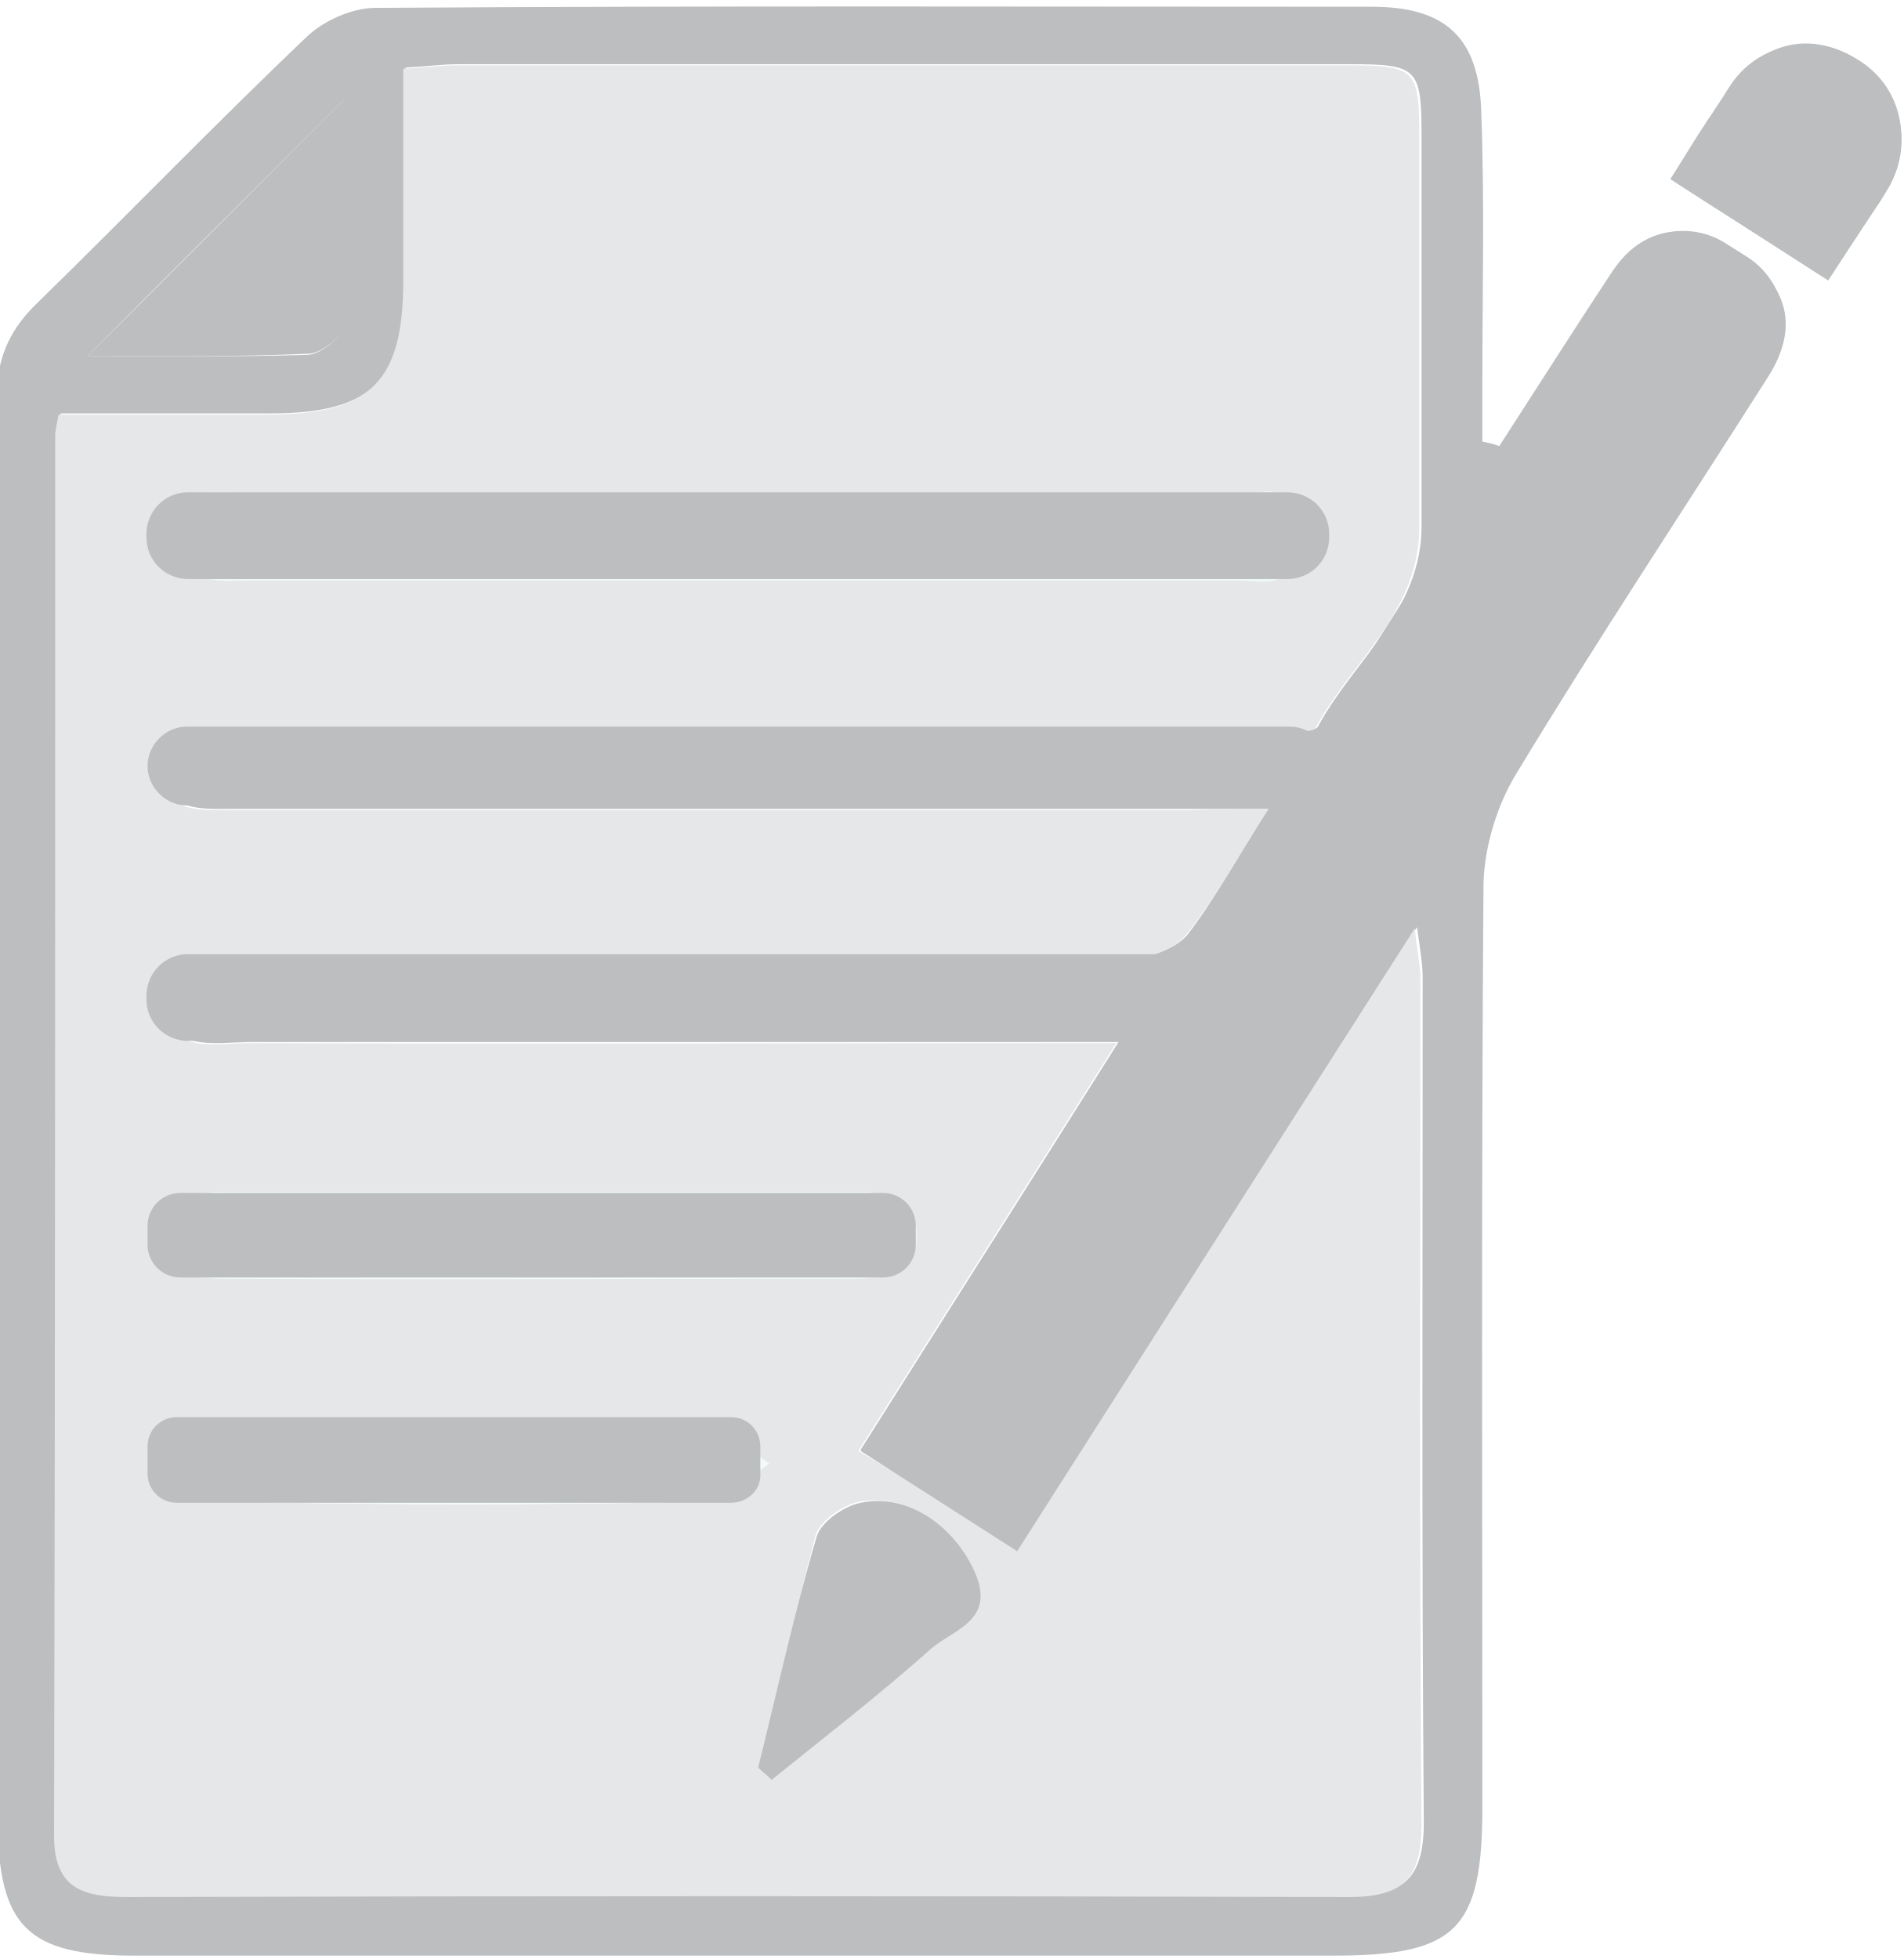
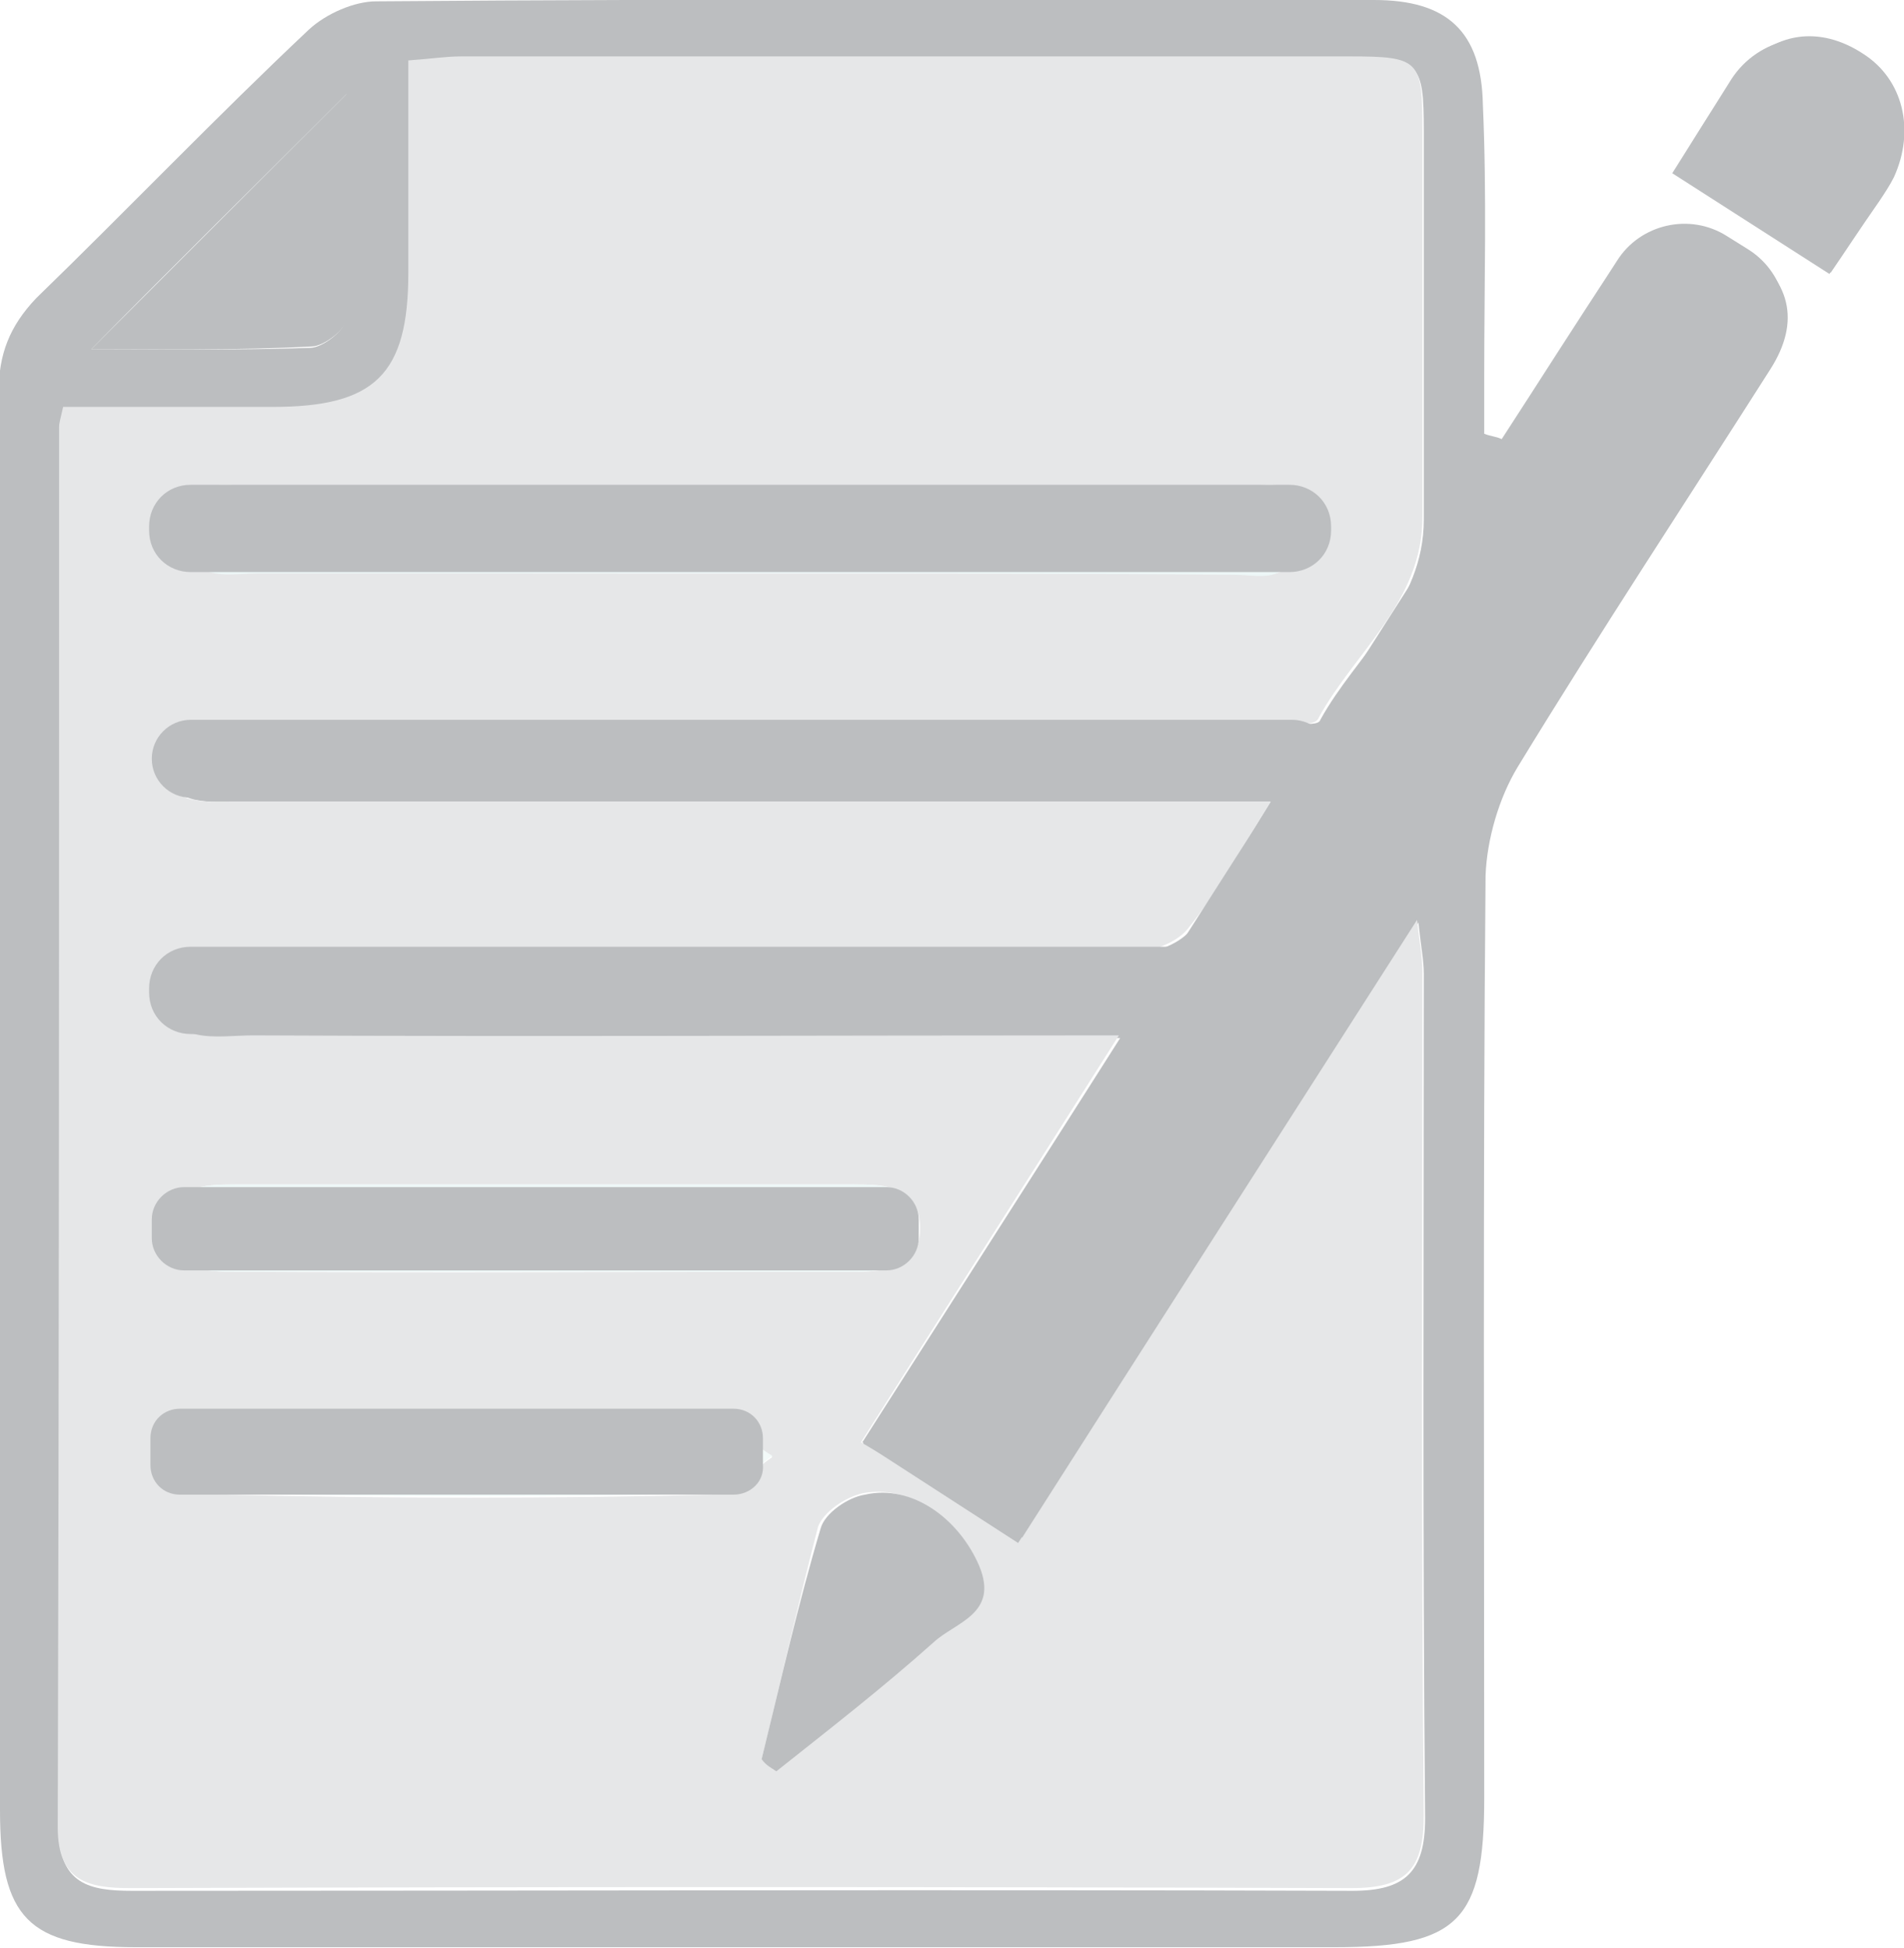
- <svg xmlns="http://www.w3.org/2000/svg" version="1.1" id="Layer_1" x="0px" y="0px" viewBox="0 0 169 173.9" style="enable-background:new 0 0 169 173.9;" xml:space="preserve">
+ <svg xmlns="http://www.w3.org/2000/svg" version="1.1" id="Layer_1" x="0px" y="0px" viewBox="0 0 141.7 145" style="enable-background:new 0 0 141.7 145;" xml:space="preserve">
  <style type="text/css">
	.st0{fill:#BCBEC0;}
	.st1{fill:#E6E7E8;}
	.st2{fill:#EDF7F7;}
	.st3{fill:#F3FAF9;}
</style>
-   <path class="st0" d="M133.1,39.6c3.3-5.1,6.6-10.3,9.9-15.3c2.8-4.3,7-4.9,11.5-1.8c4.3,2.9,5.2,6.6,2.5,10.9  c-7.5,11.8-15.2,23.4-22.4,35.3c-1.7,2.8-2.8,6.4-2.9,9.7c-0.2,27.3-0.1,54.7-0.1,82c0,10.9-2.3,13.2-13.2,13.2  c-35.5,0-71,0-106.5,0c-9.5,0-12.1-2.6-12.1-12.2c0-42,0-84-0.1-126c0-3.4,1-5.9,3.4-8.3c8.1-7.9,16-16.1,24.2-23.9  c1.5-1.4,4-2.5,6-2.5c29.5-0.2,59-0.1,88.5-0.1c6.5,0,9.5,2.7,9.7,9.3c0.3,8,0.1,16,0.1,24c0,1.8,0,3.6,0,5.3  C132.1,39.3,132.6,39.4,133.1,39.6z M112.6,71.8c-2.9,0-4.7,0-6.5,0c-28.5,0-57,0-85.5,0c-2.7,0-5.9,0.3-6-3.4  c-0.1-3.6,3-3.8,5.8-3.8c31.5,0.1,63,0.1,94.4,0.2c0.8,0,2,0.1,2.2-0.3c3.2-5.9,9.2-10.3,9.2-17.8c0-11.5,0-23,0-34.5  c0-6.2-0.3-6.5-6.5-6.5c-26.3,0-52.6,0-79,0c-1.4,0-2.9,0.2-4.7,0.3c0,6.5,0,12.6,0,18.8c0,9-3,11.9-12,11.9c-6.2,0-12.5,0-18.6,0  c-0.2,1.2-0.3,1.5-0.3,1.8c0,41.5,0,83-0.1,124.4c0,4.8,2.7,5.4,6.5,5.4c36.2,0,72.3-0.1,108.5,0c4.7,0,6.4-1.7,6.4-6.5  c-0.2-25-0.1-50-0.1-75c0-1.2-0.2-2.3-0.5-4.5c-12.3,19.2-23.9,37.5-35.1,54.9c-5-3-9.5-5.6-14.3-8.5c7.2-11.4,14.9-23.5,22.9-36.2  c-26.4,0-51.7,0-77,0c-3.1,0-7.7,1.1-7.5-3.9c0.2-4.5,4.6-3.4,7.6-3.4c25.8-0.1,51.6,0,77.5-0.1c1.9,0,4.4-0.8,5.5-2.1  C107.8,79.9,109.8,76.2,112.6,71.8z M7.8,31.6c6.3,0,12.9,0.1,19.5-0.1c1.1,0,3.1-1.6,3.1-2.5c0.3-6.8,0.1-13.6,0.1-20.1  C22.8,16.6,15.3,24,7.8,31.6z" />
-   <path class="st0" d="M162.3,24.8c-4.7-3-9.1-5.7-14-8.9c1.4-2.2,3.4-5.7,5.8-8.7c3-3.8,7.1-4.3,11-1.8c3.6,2.3,4.7,6.8,2.7,11  c-0.4,0.7-0.8,1.4-1.3,2.1C164.9,20.9,163.4,23.2,162.3,24.8z" />
-   <path class="st1" d="M112.6,71.8c-2.8,4.4-4.8,8.1-7.4,11.3c-1.1,1.3-3.6,2.1-5.5,2.1c-25.8,0.1-51.6,0.1-77.5,0.1  c-3,0-7.4-1.1-7.6,3.4c-0.2,5,4.4,3.9,7.5,3.9c25.3,0.1,50.6,0,77,0c-8,12.7-15.7,24.8-22.9,36.2c4.9,2.9,9.3,5.5,14.3,8.5  c11.1-17.4,22.8-35.7,35.1-54.9c0.2,2.1,0.5,3.3,0.5,4.5c0,25-0.1,50,0.1,75c0,4.8-1.6,6.5-6.4,6.5c-36.2-0.1-72.3-0.1-108.5,0  c-3.7,0-6.5-0.6-6.5-5.4c0.1-41.5,0.1-83,0.1-124.4c0-0.3,0.1-0.7,0.3-1.8c6.1,0,12.3,0,18.6,0c9.1,0,12-2.9,12-11.9  c0-6.1,0-12.3,0-18.8c1.8-0.1,3.3-0.3,4.7-0.3c26.3,0,52.6,0,79,0c6.2,0,6.5,0.3,6.5,6.5c0,11.5,0,23,0,34.5c0,7.5-6,11.9-9.2,17.8  c-0.2,0.4-1.4,0.3-2.2,0.3c-31.5,0-63-0.1-94.4-0.2c-2.8,0-5.9,0.2-5.8,3.8c0.1,3.7,3.3,3.4,6,3.4c28.5,0,57,0,85.5,0  C107.9,71.8,109.7,71.8,112.6,71.8z M66.2,51.5c14.5,0,29,0,43.5,0c1.3,0,2.9,0.4,3.9-0.2c1.5-0.9,2.6-2.5,3.9-3.8  c-1.3-1.2-2.5-2.6-4-3.6c-0.7-0.5-1.9-0.1-2.9-0.1c-29.7,0-59.3,0-89,0c-1.2,0-2.6-0.3-3.4,0.2c-1.4,0.8-3.3,2.2-3.4,3.5  c-0.1,1.2,1.7,2.9,3.1,3.6c1.4,0.7,3.3,0.4,4.9,0.4C37.2,51.5,51.7,51.5,66.2,51.5z M48,105.8c-9.2,0-18.3,0-27.5,0  c-2.8,0-5.8,0.1-6,3.7c-0.2,3.6,3,4,5.7,4c18.5,0.1,37,0,55.4,0c2.8,0,5.8-0.4,5.7-4c-0.1-3.6-3.1-3.7-5.9-3.7  C66.3,105.8,57.2,105.8,48,105.8z M41.6,126.5c-7.3,0-14.7-0.2-22,0.2c-1.8,0.1-3.5,2.2-5.2,3.3c1.7,1.2,3.5,3.3,5.2,3.3  c14.5,0.3,29,0.3,43.5,0c1.7,0,3.4-2.2,5.1-3.4c-1.7-1.1-3.4-3.1-5.2-3.2C56,126.3,48.8,126.5,41.6,126.5z M67.3,156.9  c0.4,0.3,0.7,0.7,1.1,1c4.7-3.8,9.5-7.4,14-11.5c1.9-1.7,5.9-2.5,4.1-6.8c-1.7-4.1-6-7.1-10.2-6.3c-1.5,0.3-3.5,1.7-3.9,3  C70.6,143.2,69,150.1,67.3,156.9z" />
-   <path class="st0" d="M7.8,31.6c7.6-7.6,15-15,22.8-22.8c0,6.5,0.1,13.3-0.1,20.1c0,0.9-2,2.5-3.1,2.5C20.7,31.7,14.1,31.6,7.8,31.6z  " />
-   <path class="st2" d="M66.2,51.5c-14.5,0-29,0-43.5,0c-1.7,0-3.5,0.3-4.9-0.4c-1.4-0.7-3.2-2.5-3.1-3.6c0.1-1.3,2-2.6,3.4-3.5  c0.9-0.5,2.3-0.2,3.4-0.2c29.7,0,59.3,0,89,0c1,0,2.2-0.3,2.9,0.1c1.5,1,2.7,2.4,4,3.6c-1.3,1.3-2.4,2.9-3.9,3.8  c-1,0.6-2.6,0.2-3.9,0.2C95.2,51.5,80.7,51.5,66.2,51.5z" />
-   <path class="st2" d="M48,105.8c9.2,0,18.3,0,27.5,0c2.8,0,5.8,0.1,5.9,3.7c0.1,3.6-3,4-5.7,4c-18.5,0-37,0-55.4,0  c-2.7,0-5.9-0.4-5.7-4c0.2-3.5,3.2-3.7,6-3.7C29.7,105.8,38.9,105.8,48,105.8z" />
-   <path class="st3" d="M41.6,126.5c7.2,0,14.3-0.2,21.5,0.2c1.8,0.1,3.4,2.1,5.2,3.2c-1.7,1.2-3.4,3.4-5.1,3.4  c-14.5,0.3-29,0.3-43.5,0c-1.8,0-3.5-2.2-5.2-3.3c1.7-1.2,3.4-3.2,5.2-3.3C27,126.3,34.3,126.5,41.6,126.5z" />
-   <path class="st0" d="M67.3,156.9c1.7-6.8,3.2-13.7,5.2-20.5c0.4-1.3,2.4-2.7,3.9-3c4.2-0.9,8.4,2.1,10.2,6.3c1.8,4.3-2.2,5-4.1,6.8  c-4.5,4-9.3,7.7-14,11.5C68.1,157.6,67.7,157.3,67.3,156.9z" />
-   <path class="st0" d="M114.3,92.4H16.7c-2,0-3.7-1.6-3.7-3.7v-0.3c0-2,1.6-3.7,3.7-3.7h97.6c2,0,3.7,1.6,3.7,3.7v0.3  C118,90.8,116.3,92.4,114.3,92.4z" />
-   <path class="st0" d="M114.5,71.5H16.6c-1.9,0-3.5-1.6-3.5-3.5v0c0-1.9,1.6-3.5,3.5-3.5h97.9c1.9,0,3.5,1.6,3.5,3.5v0  C118,70,116.4,71.5,114.5,71.5z" />
-   <path class="st0" d="M155.1,22.8l-1.9-1.2c-3.3-2.1-7.7-1.1-9.8,2.2l-67,105l13.9,8.9l67-105C159.4,29.3,158.4,24.9,155.1,22.8z" />
-   <path class="st0" d="M167.5,16.9l-5.2,8l-14-9l5.3-8.3c2.4-3.7,7.4-4.8,11.1-2.4l0.3,0.2C168.8,7.9,170,13,167.5,16.9z" />
-   <path class="st0" d="M64.9,133.4H15.7c-1.5,0-2.6-1.2-2.6-2.6v-2.4c0-1.5,1.2-2.6,2.6-2.6h49.2c1.5,0,2.6,1.2,2.6,2.6v2.4  C67.6,132.2,66.4,133.4,64.9,133.4z" />
-   <path class="st0" d="M78.4,113.4H16c-1.6,0-2.9-1.3-2.9-2.9v-1.7c0-1.6,1.3-2.9,2.9-2.9h62.4c1.6,0,2.9,1.3,2.9,2.9v1.7  C81.3,112.1,80,113.4,78.4,113.4z" />
-   <path class="st0" d="M114.3,51.4H16.7c-2,0-3.7-1.6-3.7-3.7v-0.3c0-2,1.6-3.7,3.7-3.7h97.6c2,0,3.7,1.6,3.7,3.7v0.3  C118,49.8,116.3,51.4,114.3,51.4z" />
+   <g>
+     <path class="st0" d="M111.8,32.7c2.8-4.3,5.5-8.6,8.3-12.8c2.3-3.6,5.9-4.1,9.6-1.5c3.6,2.4,4.4,5.5,2.1,9.1   c-6.3,9.9-12.7,19.6-18.8,29.6c-1.4,2.3-2.3,5.4-2.4,8.1c-0.2,22.9-0.1,45.8-0.1,68.7c0,9.1-1.9,11.1-11.1,11.1   c-29.8,0-59.5,0-89.3,0c-8,0-10.1-2.2-10.1-10.2c0-35.2,0-70.4-0.1-105.6c0-2.8,0.8-4.9,2.8-7c6.8-6.6,13.4-13.5,20.3-20   c1.3-1.2,3.4-2.1,5-2.1C52.9-0.1,77.6,0,102.3,0c5.4,0,8,2.3,8.1,7.8c0.3,6.7,0.1,13.4,0.1,20.1c0,1.5,0,3,0,4.4   C111,32.5,111.4,32.5,111.8,32.7z M94.6,59.7c-2.4,0-3.9,0-5.4,0c-23.9,0-47.8,0-71.7,0c-2.3,0-4.9,0.3-5-2.8   c-0.1-3,2.5-3.2,4.9-3.2c26.4,0.1,52.8,0.1,79.1,0.2c0.7,0,1.7,0.1,1.8-0.3c2.7-4.9,7.7-8.6,7.7-14.9c0-9.6,0-19.3,0-28.9   c0-5.2-0.3-5.4-5.4-5.4c-22,0-44.1,0-66.2,0c-1.2,0-2.4,0.2-3.9,0.3c0,5.4,0,10.6,0,15.8c0,7.5-2.5,10-10.1,10   c-5.2,0-10.5,0-15.6,0c-0.2,1-0.3,1.3-0.3,1.5c0,34.8,0,69.6-0.1,104.3c0,4,2.3,4.5,5.4,4.5c30.3,0,60.6-0.1,90.9,0   c3.9,0,5.4-1.4,5.4-5.4c-0.2-21-0.1-41.9-0.1-62.9c0-1-0.2-1.9-0.4-3.8c-10.3,16.1-20,31.4-29.4,46c-4.2-2.5-8-4.7-12-7.1   c6-9.6,12.5-19.7,19.2-30.3c-22.1,0-43.3,0-64.5,0c-2.6,0-6.5,0.9-6.3-3.3c0.2-3.8,3.9-2.8,6.4-2.8c21.6-0.1,43.2,0,65-0.1   c1.6,0,3.7-0.7,4.6-1.8C90.6,66.5,92.3,63.4,94.6,59.7z M6.8,26c5.3,0,10.8,0.1,16.3-0.1c0.9,0,2.6-1.3,2.6-2.1   C26,18.1,25.8,12.4,25.8,7C19.4,13.4,13.1,19.6,6.8,26z" />
+     <path class="st0" d="M136.3,20.3c-3.9-2.5-7.6-4.8-11.7-7.5c1.2-1.8,2.8-4.8,4.9-7.3c2.5-3.2,6-3.6,9.2-1.5c3,1.9,3.9,5.7,2.3,9.2   c-0.3,0.6-0.7,1.2-1.1,1.8C138.5,17,137.2,19,136.3,20.3z" />
+     <path class="st1" d="M94.6,59.7c-2.3,3.7-4,6.8-6.2,9.5c-0.9,1.1-3,1.8-4.6,1.8C62.2,71,40.6,71,18.9,71c-2.5,0-6.2-0.9-6.4,2.8   c-0.2,4.2,3.7,3.3,6.3,3.3c21.2,0.1,42.4,0,64.5,0c-6.7,10.6-13.2,20.8-19.2,30.3c4.1,2.4,7.8,4.6,12,7.1   c9.3-14.6,19.1-29.9,29.4-46c0.2,1.8,0.4,2.8,0.4,3.8c0,21-0.1,41.9,0.1,62.9c0,4-1.3,5.4-5.4,5.4c-30.3-0.1-60.6-0.1-90.9,0   c-3.1,0-5.4-0.5-5.4-4.5c0.1-34.8,0.1-69.6,0.1-104.3c0-0.3,0.1-0.6,0.3-1.5c5.1,0,10.3,0,15.6,0c7.6,0,10.1-2.4,10.1-10   c0-5.1,0-10.3,0-15.8c1.5-0.1,2.8-0.3,3.9-0.3c22,0,44.1,0,66.2,0c5.2,0,5.4,0.3,5.4,5.4c0,9.6,0,19.3,0,28.9c0,6.3-5,10-7.7,14.9   C98,54,97,53.9,96.3,53.9c-26.4,0-52.8-0.1-79.1-0.2c-2.3,0-4.9,0.2-4.9,3.2c0.1,3.1,2.8,2.8,5,2.8c23.9,0,47.8,0,71.7,0   C90.7,59.7,92.2,59.7,94.6,59.7z M55.7,42.7c12.2,0,24.3,0,36.5,0c1.1,0,2.4,0.3,3.3-0.2c1.3-0.8,2.2-2.1,3.3-3.2   c-1.1-1-2.1-2.2-3.4-3c-0.6-0.4-1.6-0.1-2.4-0.1c-24.9,0-49.7,0-74.6,0c-1,0-2.2-0.3-2.8,0.2c-1.2,0.7-2.8,1.8-2.8,2.9   c-0.1,1,1.4,2.4,2.6,3c1.2,0.6,2.8,0.3,4.1,0.3C31.4,42.7,43.6,42.7,55.7,42.7z M40.5,88.2c-7.7,0-15.3,0-23,0   c-2.3,0-4.9,0.1-5,3.1c-0.2,3,2.5,3.4,4.8,3.4c15.5,0.1,31,0,46.4,0c2.3,0,4.9-0.3,4.8-3.4c-0.1-3-2.6-3.1-4.9-3.1   C55.8,88.2,48.2,88.2,40.5,88.2z M35.1,105.5c-6.1,0-12.3-0.2-18.4,0.2c-1.5,0.1-2.9,1.8-4.4,2.8c1.4,1,2.9,2.8,4.4,2.8   c12.2,0.3,24.3,0.3,36.5,0c1.4,0,2.8-1.8,4.3-2.8c-1.4-0.9-2.8-2.6-4.4-2.7C47.2,105.4,41.2,105.5,35.1,105.5z M56.7,131   c0.3,0.3,0.6,0.6,0.9,0.8c3.9-3.2,8-6.2,11.7-9.6c1.6-1.4,4.9-2.1,3.4-5.7c-1.4-3.4-5-6-8.5-5.3c-1.3,0.3-2.9,1.4-3.3,2.5   C59.4,119.5,58.1,125.3,56.7,131z" />
+     <path class="st0" d="M6.8,26c6.4-6.4,12.6-12.6,19.1-19.1c0,5.4,0.1,11.1-0.1,16.8c0,0.8-1.7,2.1-2.6,2.1C17.6,26.1,12.1,26,6.8,26   z" />
+     <path class="st2" d="M55.7,42.7c-12.2,0-24.3,0-36.5,0c-1.4,0-2.9,0.3-4.1-0.3s-2.7-2.1-2.6-3c0.1-1.1,1.7-2.2,2.8-2.9   c0.8-0.4,1.9-0.2,2.8-0.2c24.9,0,49.7,0,74.6,0c0.8,0,1.8-0.3,2.4,0.1c1.3,0.8,2.3,2,3.4,3c-1.1,1.1-2,2.4-3.3,3.2   c-0.8,0.5-2.2,0.2-3.3,0.2C80,42.7,67.9,42.7,55.7,42.7z" />
+     <path class="st2" d="M40.5,88.2c7.7,0,15.3,0,23,0c2.3,0,4.9,0.1,4.9,3.1c0.1,3-2.5,3.4-4.8,3.4c-15.5,0-31,0-46.4,0   c-2.3,0-4.9-0.3-4.8-3.4c0.2-2.9,2.7-3.1,5-3.1C25.1,88.2,32.9,88.2,40.5,88.2z" />
+     <path class="st3" d="M35.1,105.5c6,0,12-0.2,18,0.2c1.5,0.1,2.8,1.8,4.4,2.7c-1.4,1-2.8,2.8-4.3,2.8c-12.2,0.3-24.3,0.3-36.5,0   c-1.5,0-2.9-1.8-4.4-2.8c1.4-1,2.8-2.7,4.4-2.8C22.9,105.4,29,105.5,35.1,105.5z" />
+     <path class="st0" d="M56.7,131c1.4-5.7,2.7-11.5,4.4-17.2c0.3-1.1,2-2.3,3.3-2.5c3.5-0.8,7,1.8,8.5,5.3c1.5,3.6-1.8,4.2-3.4,5.7   c-3.8,3.4-7.8,6.5-11.7,9.6C57.3,131.6,57,131.4,56.7,131z" />
+     <path class="st0" d="M96,77H14.2c-1.7,0-3.1-1.3-3.1-3.1v-0.3c0-1.7,1.3-3.1,3.1-3.1H96c1.7,0,3.1,1.3,3.1,3.1v0.3   C99.1,75.6,97.7,77,96,77z" />
+     <path class="st0" d="M96.2,59.4h-82c-1.6,0-2.9-1.3-2.9-2.9l0,0c0-1.6,1.3-2.9,2.9-2.9h82c1.6,0,2.9,1.3,2.9,2.9l0,0   C99.1,58.2,97.8,59.4,96.2,59.4z" />
+     <path class="st0" d="M130.2,18.6l-1.6-1c-2.8-1.8-6.5-0.9-8.2,1.8l-56.2,88l11.6,7.5l56.2-88C133.8,24.1,133,20.4,130.2,18.6z" />
+     <path class="st0" d="M140.6,13.7l-4.4,6.7l-11.7-7.5l4.4-7c2-3.1,6.2-4,9.3-2l0.3,0.2C141.7,6.1,142.7,10.4,140.6,13.7z" />
+     <path class="st0" d="M54.6,111.3H13.4c-1.3,0-2.2-1-2.2-2.2v-2c0-1.3,1-2.2,2.2-2.2h41.2c1.3,0,2.2,1,2.2,2.2v2   C56.9,110.3,55.9,111.3,54.6,111.3z" />
+     <path class="st0" d="M66,94.6H13.7c-1.3,0-2.4-1.1-2.4-2.4v-1.4c0-1.3,1.1-2.4,2.4-2.4H66c1.3,0,2.4,1.1,2.4,2.4v1.4   C68.4,93.5,67.3,94.6,66,94.6z" />
+     <path class="st0" d="M96,42.6H14.2c-1.7,0-3.1-1.3-3.1-3.1v-0.3c0-1.7,1.3-3.1,3.1-3.1H96c1.7,0,3.1,1.3,3.1,3.1v0.3   C99.1,41.3,97.7,42.6,96,42.6z" />
+   </g>
</svg>
